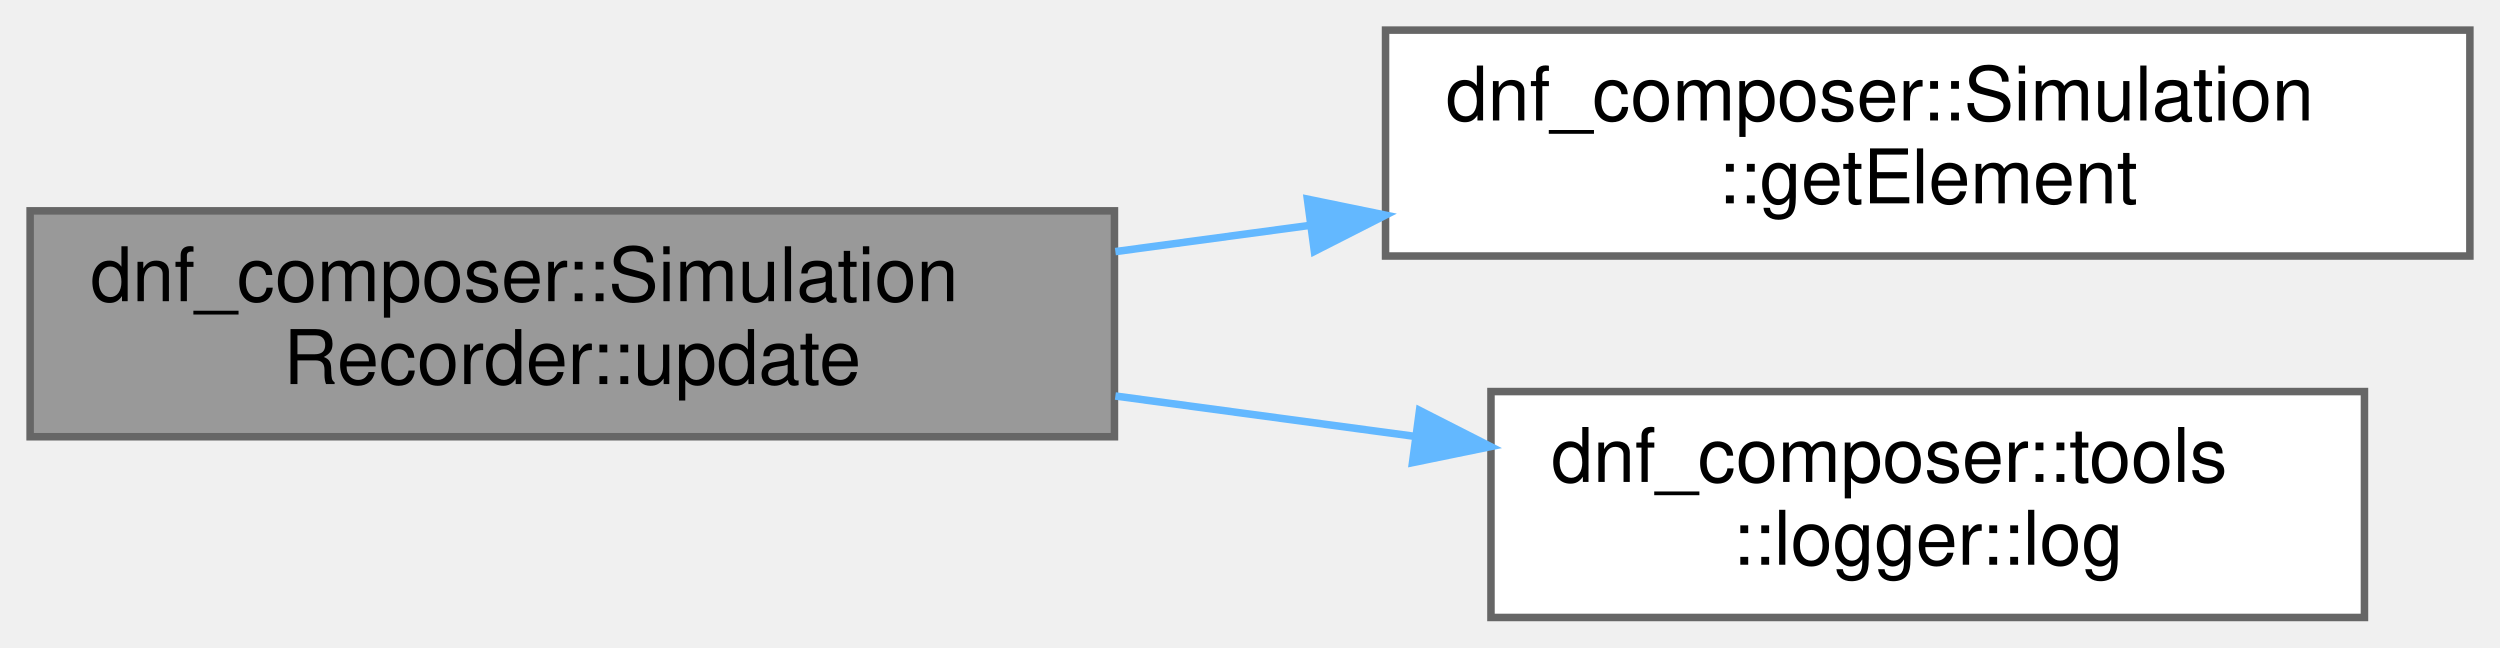
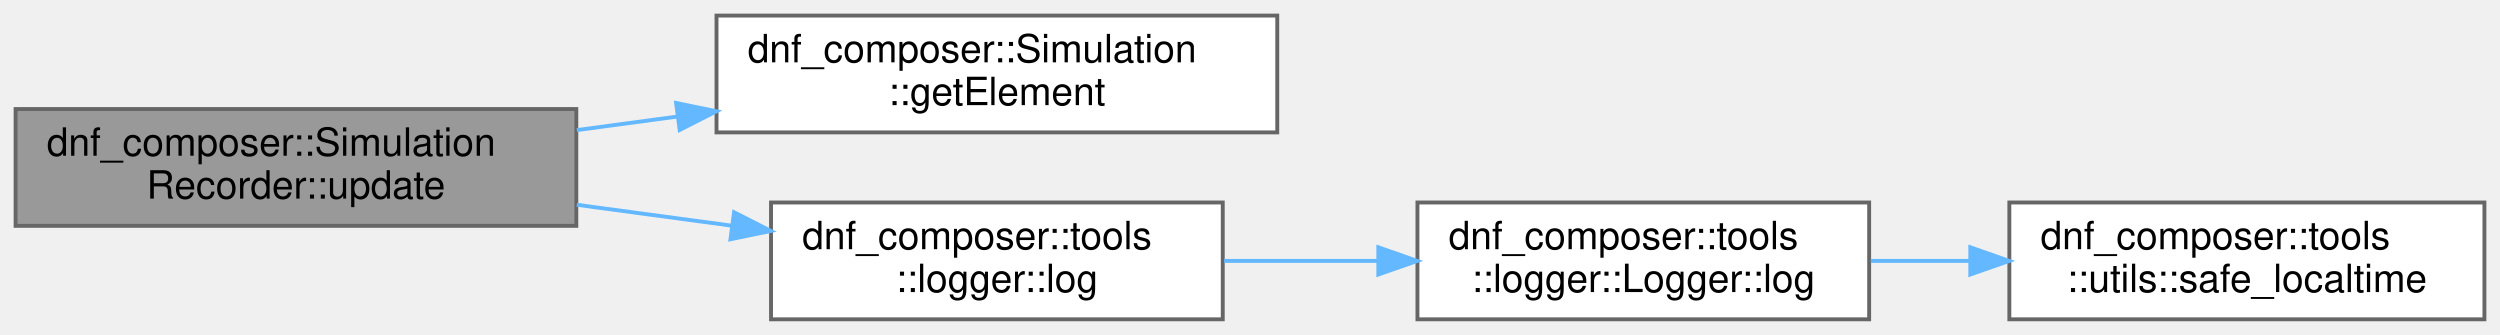
- <svg xmlns="http://www.w3.org/2000/svg" xmlns:xlink="http://www.w3.org/1999/xlink" width="332pt" height="86pt" viewBox="0.00 0.00 332.00 86.00">
+ <svg xmlns="http://www.w3.org/2000/svg" xmlns:xlink="http://www.w3.org/1999/xlink" width="642pt" height="86pt" viewBox="0.00 0.00 642.00 86.00">
  <g id="graph0" class="graph" transform="scale(1 1) rotate(0) translate(4 82)">
    <g id="Node000001" class="node">
      <g id="a_Node000001">
        <a xlink:title="Called each simulation step to append rows to active recordings. Ticks are derived from sim....">
          <polygon fill="#999999" stroke="#666666" points="144,-54 0,-54 0,-24 144,-24 144,-54" />
          <text text-anchor="start" x="8" y="-42" font-family="Helvetica,sans-Serif" font-size="10.00">dnf_composer::Simulation</text>
          <text text-anchor="middle" x="72" y="-31" font-family="Helvetica,sans-Serif" font-size="10.00">Recorder::update</text>
        </a>
      </g>
    </g>
    <g id="Node000002" class="node">
      <g id="a_Node000002">
        <a xlink:href="classdnf__composer_1_1Simulation.html#a860f418ff5193deb9ae8f4a791a5f391" target="_top" xlink:title="Retrieve an element by its unique name. Throws if not found.">
          <polygon fill="white" stroke="#666666" points="324,-78 180,-78 180,-48 324,-48 324,-78" />
          <text text-anchor="start" x="188" y="-66" font-family="Helvetica,sans-Serif" font-size="10.00">dnf_composer::Simulation</text>
          <text text-anchor="middle" x="252" y="-55" font-family="Helvetica,sans-Serif" font-size="10.00">::getElement</text>
        </a>
      </g>
    </g>
    <g id="edge1_Node000001_Node000002" class="edge">
      <g id="a_edge1_Node000001_Node000002">
        <a xlink:title=" ">
          <path fill="none" stroke="#63b8ff" d="M144.12,-48.59C152.61,-49.73 161.33,-50.91 169.94,-52.07" />
          <polygon fill="#63b8ff" stroke="#63b8ff" points="169.62,-55.56 180,-53.43 170.55,-48.62 169.62,-55.56" />
        </a>
      </g>
    </g>
    <g id="Node000003" class="node">
      <g id="a_Node000003">
        <a xlink:href="namespacednf__composer_1_1tools_1_1logger.html#af64ef64b3026606a73972fdcae2ca87a" target="_top" xlink:title=" ">
          <polygon fill="white" stroke="#666666" points="310,-30 194,-30 194,0 310,0 310,-30" />
          <text text-anchor="start" x="202" y="-18" font-family="Helvetica,sans-Serif" font-size="10.00">dnf_composer::tools</text>
          <text text-anchor="middle" x="252" y="-7" font-family="Helvetica,sans-Serif" font-size="10.00">::logger::log</text>
        </a>
      </g>
    </g>
    <g id="edge2_Node000001_Node000003" class="edge">
      <g id="a_edge2_Node000001_Node000003">
        <a xlink:title=" ">
          <path fill="none" stroke="#63b8ff" d="M144.12,-29.41C157.18,-27.65 170.79,-25.82 183.73,-24.07" />
          <polygon fill="#63b8ff" stroke="#63b8ff" points="184.51,-27.5 193.96,-22.69 183.58,-20.56 184.51,-27.5" />
        </a>
      </g>
    </g>
+     <g id="Node000004" class="node">
+       <g id="a_Node000004">
+         <a xlink:href="classdnf__composer_1_1tools_1_1logger_1_1Logger.html#afb1ee0f96356dacc5d6ff7bde232982b" target="_top" xlink:title=" ">
+           <polygon fill="white" stroke="#666666" points="476,-30 360,-30 360,0 476,0 476,-30" />
+           <text text-anchor="start" x="368" y="-18" font-family="Helvetica,sans-Serif" font-size="10.00">dnf_composer::tools</text>
+           <text text-anchor="middle" x="418" y="-7" font-family="Helvetica,sans-Serif" font-size="10.00">::logger::Logger::log</text>
+         </a>
+       </g>
+     </g>
+     <g id="edge3_Node000003_Node000004" class="edge">
+       <g id="a_edge3_Node000003_Node000004">
+         <a xlink:title=" ">
+           <path fill="none" stroke="#63b8ff" d="M310.36,-15C323.04,-15 336.59,-15 349.63,-15" />
+           <polygon fill="#63b8ff" stroke="#63b8ff" points="349.95,-18.5 359.95,-15 349.95,-11.5 349.95,-18.5" />
+         </a>
+       </g>
+     </g>
+     <g id="Node000005" class="node">
+       <g id="a_Node000005">
+         <a xlink:href="namespacednf__composer_1_1tools_1_1utils.html#a9b9ee760b745eb4a1dfabacac1c026d2" target="_top" xlink:title=" ">
+           <polygon fill="white" stroke="#666666" points="634,-30 512,-30 512,0 634,0 634,-30" />
+           <text text-anchor="start" x="520" y="-18" font-family="Helvetica,sans-Serif" font-size="10.00">dnf_composer::tools</text>
+           <text text-anchor="middle" x="573" y="-7" font-family="Helvetica,sans-Serif" font-size="10.00">::utils::safe_localtime</text>
+         </a>
+       </g>
+     </g>
+     <g id="edge4_Node000004_Node000005" class="edge">
+       <g id="a_edge4_Node000004_Node000005">
+         <a xlink:title=" ">
+           <path fill="none" stroke="#63b8ff" d="M476.41,-15C484.67,-15 493.24,-15 501.72,-15" />
+           <polygon fill="#63b8ff" stroke="#63b8ff" points="501.97,-18.5 511.97,-15 501.97,-11.5 501.97,-18.5" />
+         </a>
+       </g>
+     </g>
  </g>
</svg>
